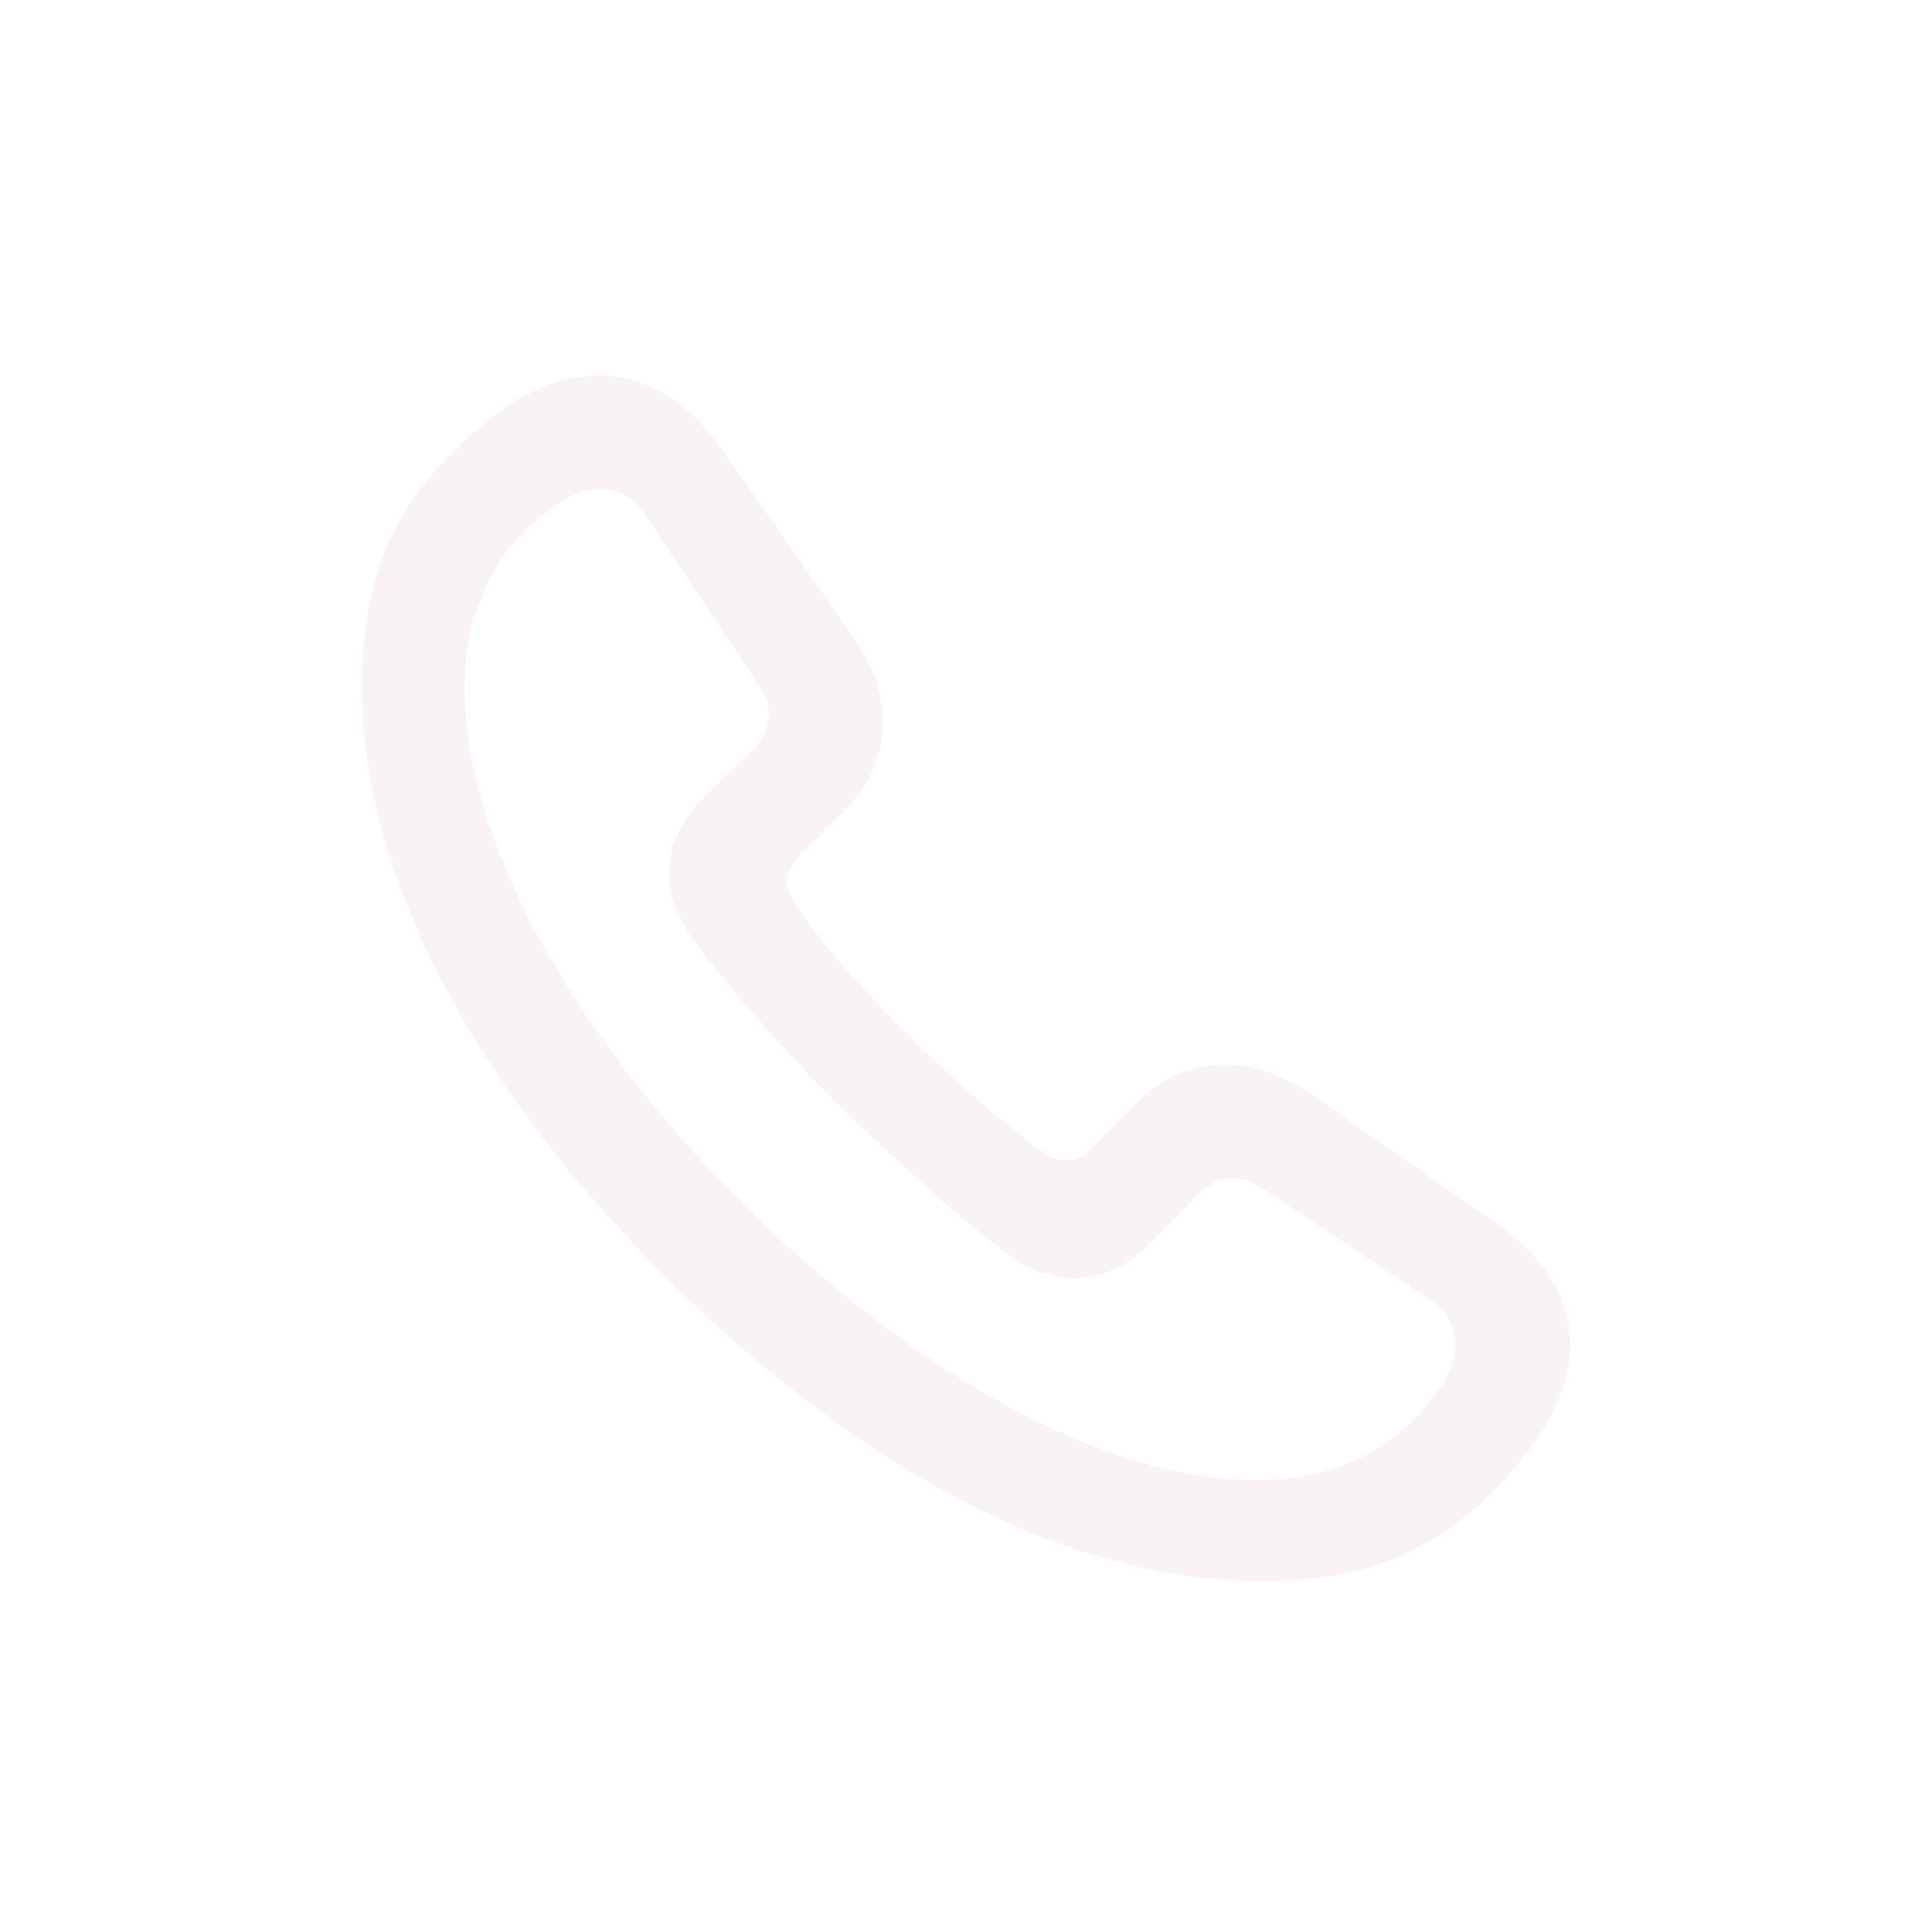
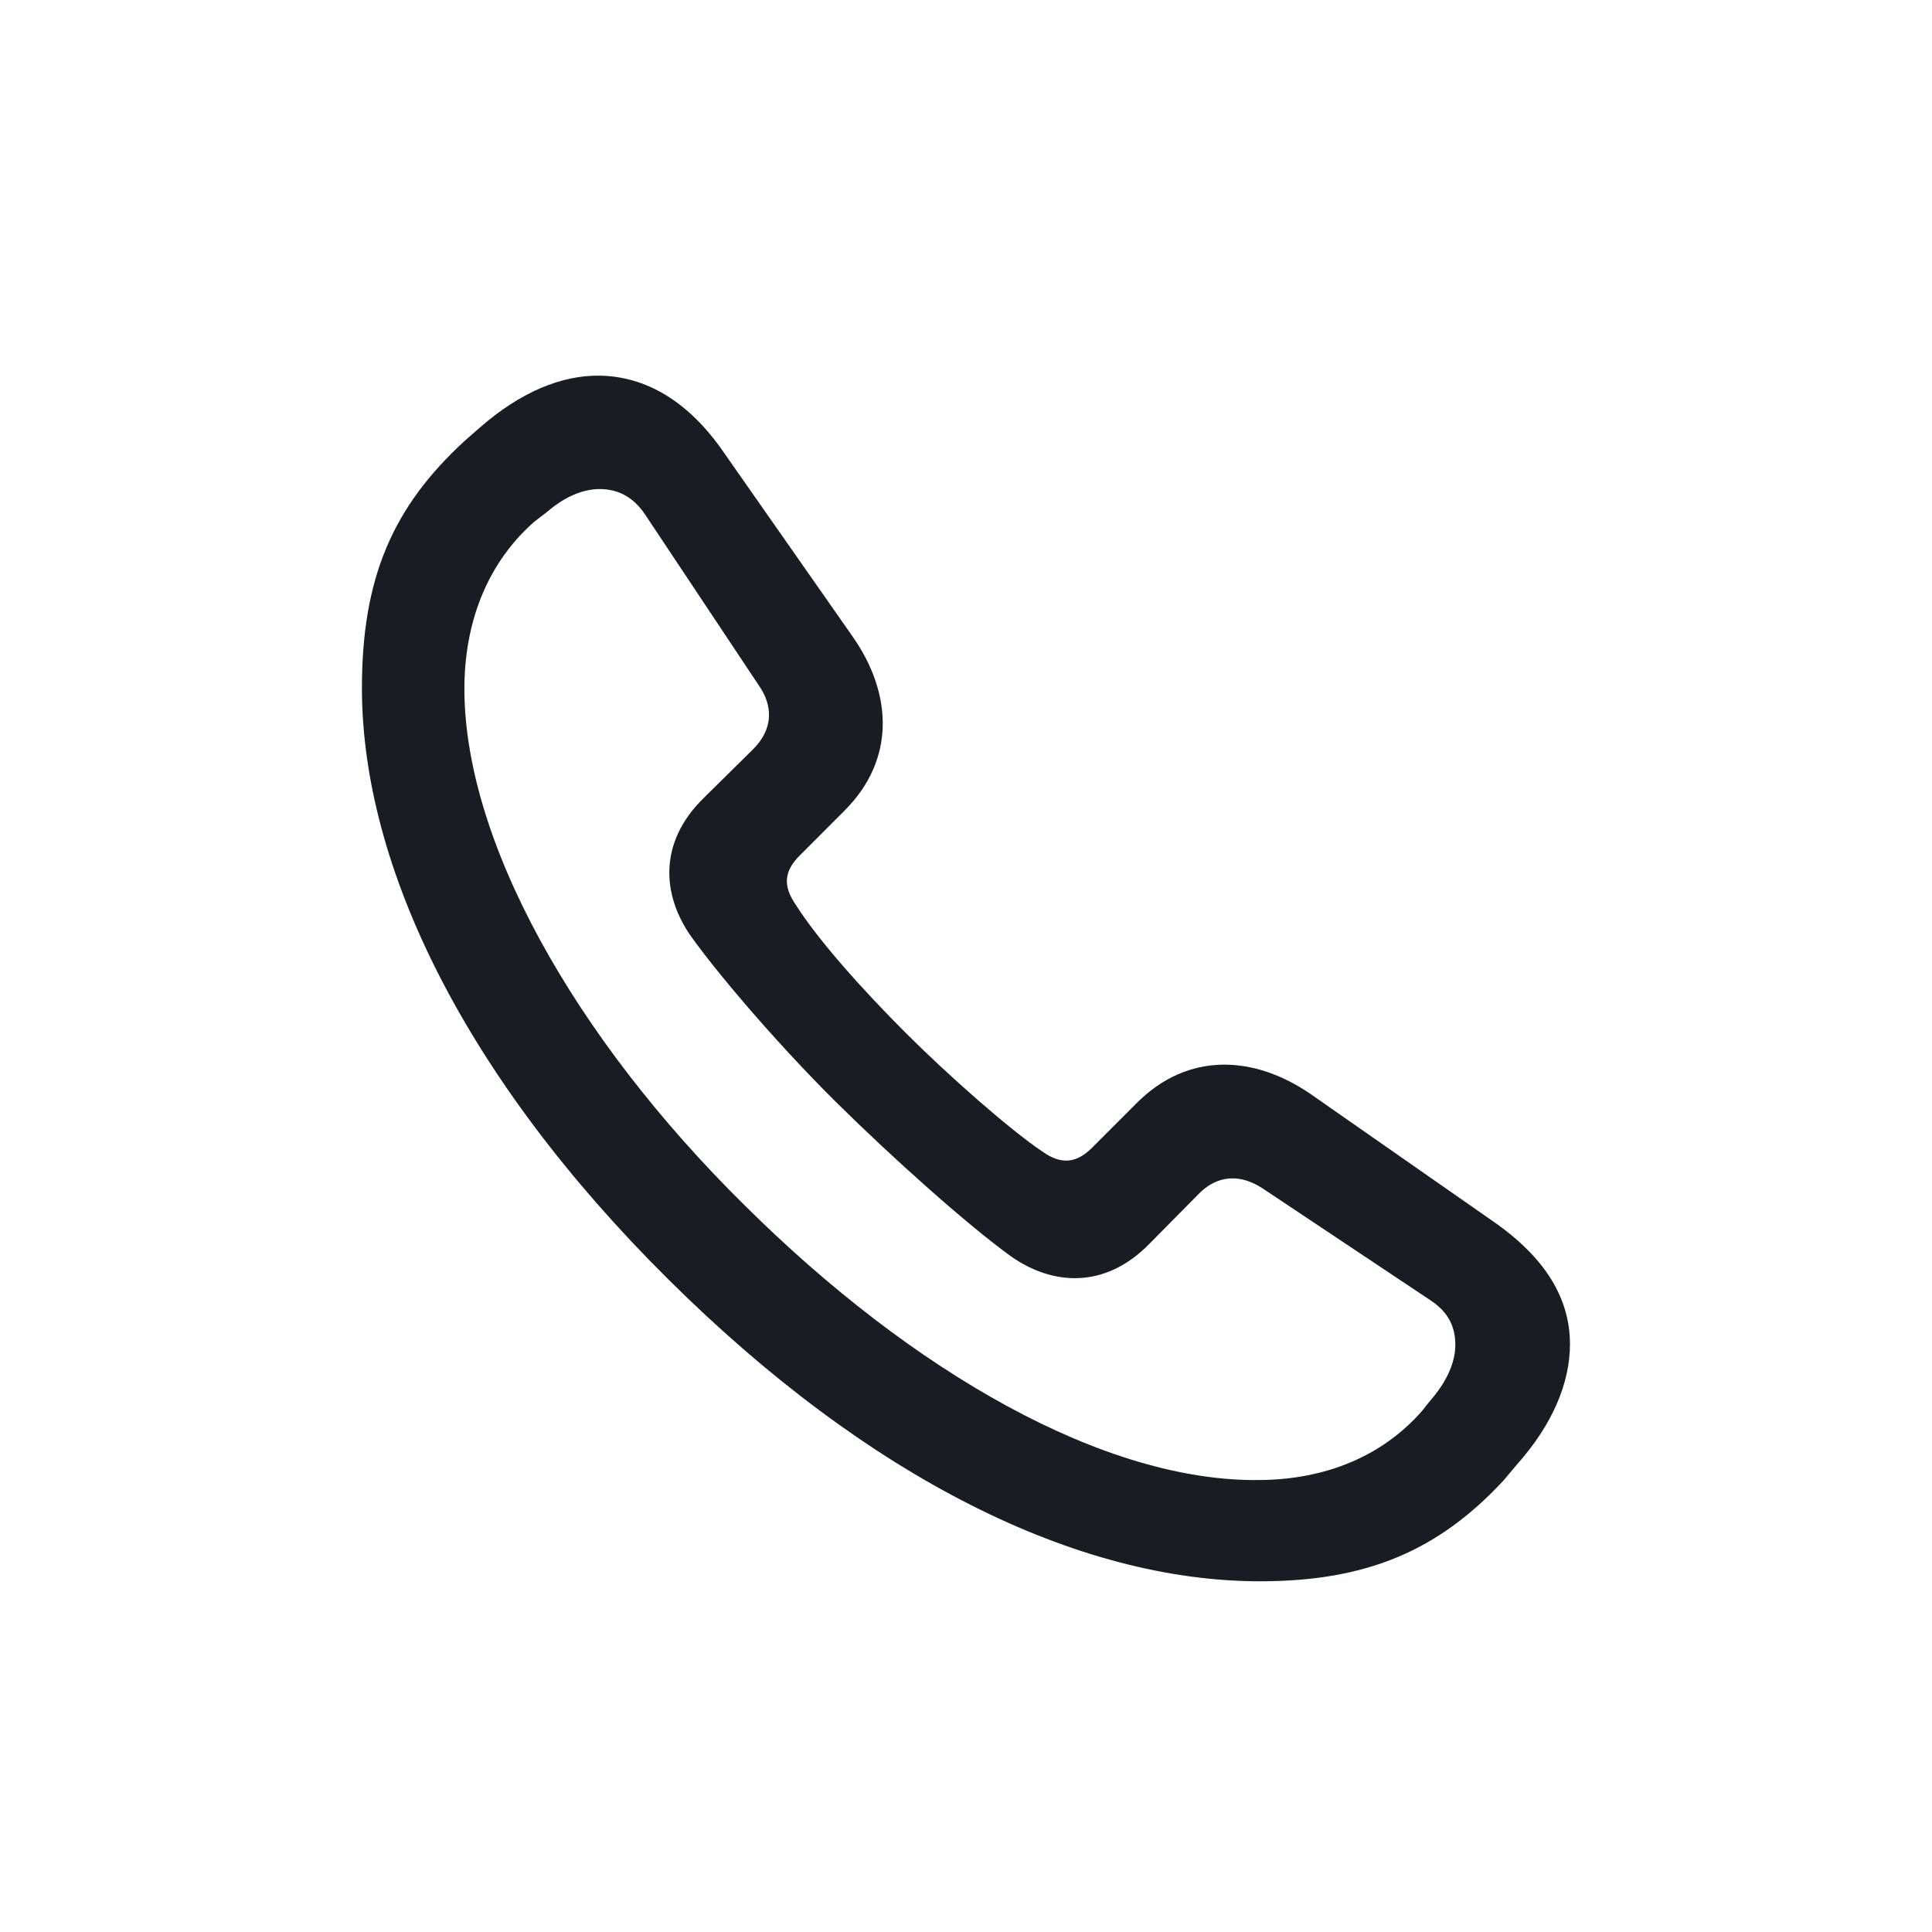
<svg xmlns="http://www.w3.org/2000/svg" width="36" height="36" viewBox="0 0 36 36" fill="none">
-   <path d="M23.48 29.465C25.457 29.465 26.802 28.9 28.023 27.578C28.102 27.488 28.181 27.386 28.26 27.296C28.927 26.55 29.254 25.77 29.254 25.047C29.254 24.199 28.802 23.431 27.797 22.741L24.429 20.391C23.367 19.657 22.135 19.6 21.186 20.549L20.35 21.386C20.056 21.679 19.773 21.702 19.434 21.465C18.824 21.058 17.672 20.041 16.88 19.25C16.078 18.447 15.264 17.543 14.824 16.854C14.586 16.504 14.609 16.233 14.903 15.939L15.739 15.102C16.688 14.153 16.632 12.922 15.886 11.859L13.49 8.435C12.824 7.464 12.021 7.012 11.174 7C10.451 6.989 9.682 7.317 8.936 7.972C8.846 8.051 8.756 8.13 8.665 8.209C7.32 9.441 6.744 10.763 6.744 12.82C6.744 16.154 8.676 20.086 12.44 23.826C16.18 27.544 20.067 29.465 23.48 29.465ZM23.48 27.578C20.598 27.623 17.016 25.578 13.875 22.459C10.71 19.34 8.609 15.622 8.654 12.741C8.676 11.532 9.106 10.47 9.953 9.724C10.044 9.656 10.112 9.599 10.202 9.532C10.518 9.26 10.857 9.113 11.174 9.113C11.502 9.113 11.795 9.249 12.021 9.588L14.134 12.763C14.406 13.148 14.417 13.588 14.021 13.973L13.117 14.865C12.259 15.701 12.338 16.685 12.88 17.453C13.49 18.3 14.632 19.6 15.592 20.549C16.62 21.566 18.022 22.821 18.835 23.408C19.604 23.951 20.587 24.03 21.423 23.171L22.316 22.267C22.689 21.871 23.13 21.883 23.525 22.143L26.644 24.222C26.994 24.448 27.118 24.73 27.118 25.058C27.118 25.374 26.971 25.713 26.7 26.041C26.633 26.12 26.576 26.188 26.508 26.279C25.762 27.137 24.7 27.567 23.48 27.578Z" fill="#F9F3F3" />
+   <path d="M23.48 29.465C25.457 29.465 26.802 28.9 28.023 27.578C28.102 27.488 28.181 27.386 28.26 27.296C28.927 26.55 29.254 25.77 29.254 25.047C29.254 24.199 28.802 23.431 27.797 22.741L24.429 20.391C23.367 19.657 22.135 19.6 21.186 20.549L20.35 21.386C20.056 21.679 19.773 21.702 19.434 21.465C18.824 21.058 17.672 20.041 16.88 19.25C16.078 18.447 15.264 17.543 14.824 16.854C14.586 16.504 14.609 16.233 14.903 15.939L15.739 15.102C16.688 14.153 16.632 12.922 15.886 11.859L13.49 8.435C12.824 7.464 12.021 7.012 11.174 7C10.451 6.989 9.682 7.317 8.936 7.972C8.846 8.051 8.756 8.13 8.665 8.209C7.32 9.441 6.744 10.763 6.744 12.82C6.744 16.154 8.676 20.086 12.44 23.826C16.18 27.544 20.067 29.465 23.48 29.465ZM23.48 27.578C20.598 27.623 17.016 25.578 13.875 22.459C10.71 19.34 8.609 15.622 8.654 12.741C8.676 11.532 9.106 10.47 9.953 9.724C10.044 9.656 10.112 9.599 10.202 9.532C10.518 9.26 10.857 9.113 11.174 9.113C11.502 9.113 11.795 9.249 12.021 9.588L14.134 12.763C14.406 13.148 14.417 13.588 14.021 13.973L13.117 14.865C12.259 15.701 12.338 16.685 12.88 17.453C13.49 18.3 14.632 19.6 15.592 20.549C16.62 21.566 18.022 22.821 18.835 23.408C19.604 23.951 20.587 24.03 21.423 23.171L22.316 22.267C22.689 21.871 23.13 21.883 23.525 22.143L26.644 24.222C26.994 24.448 27.118 24.73 27.118 25.058C27.118 25.374 26.971 25.713 26.7 26.041C26.633 26.12 26.576 26.188 26.508 26.279C25.762 27.137 24.7 27.567 23.48 27.578Z" fill="#191C22" />
</svg>
